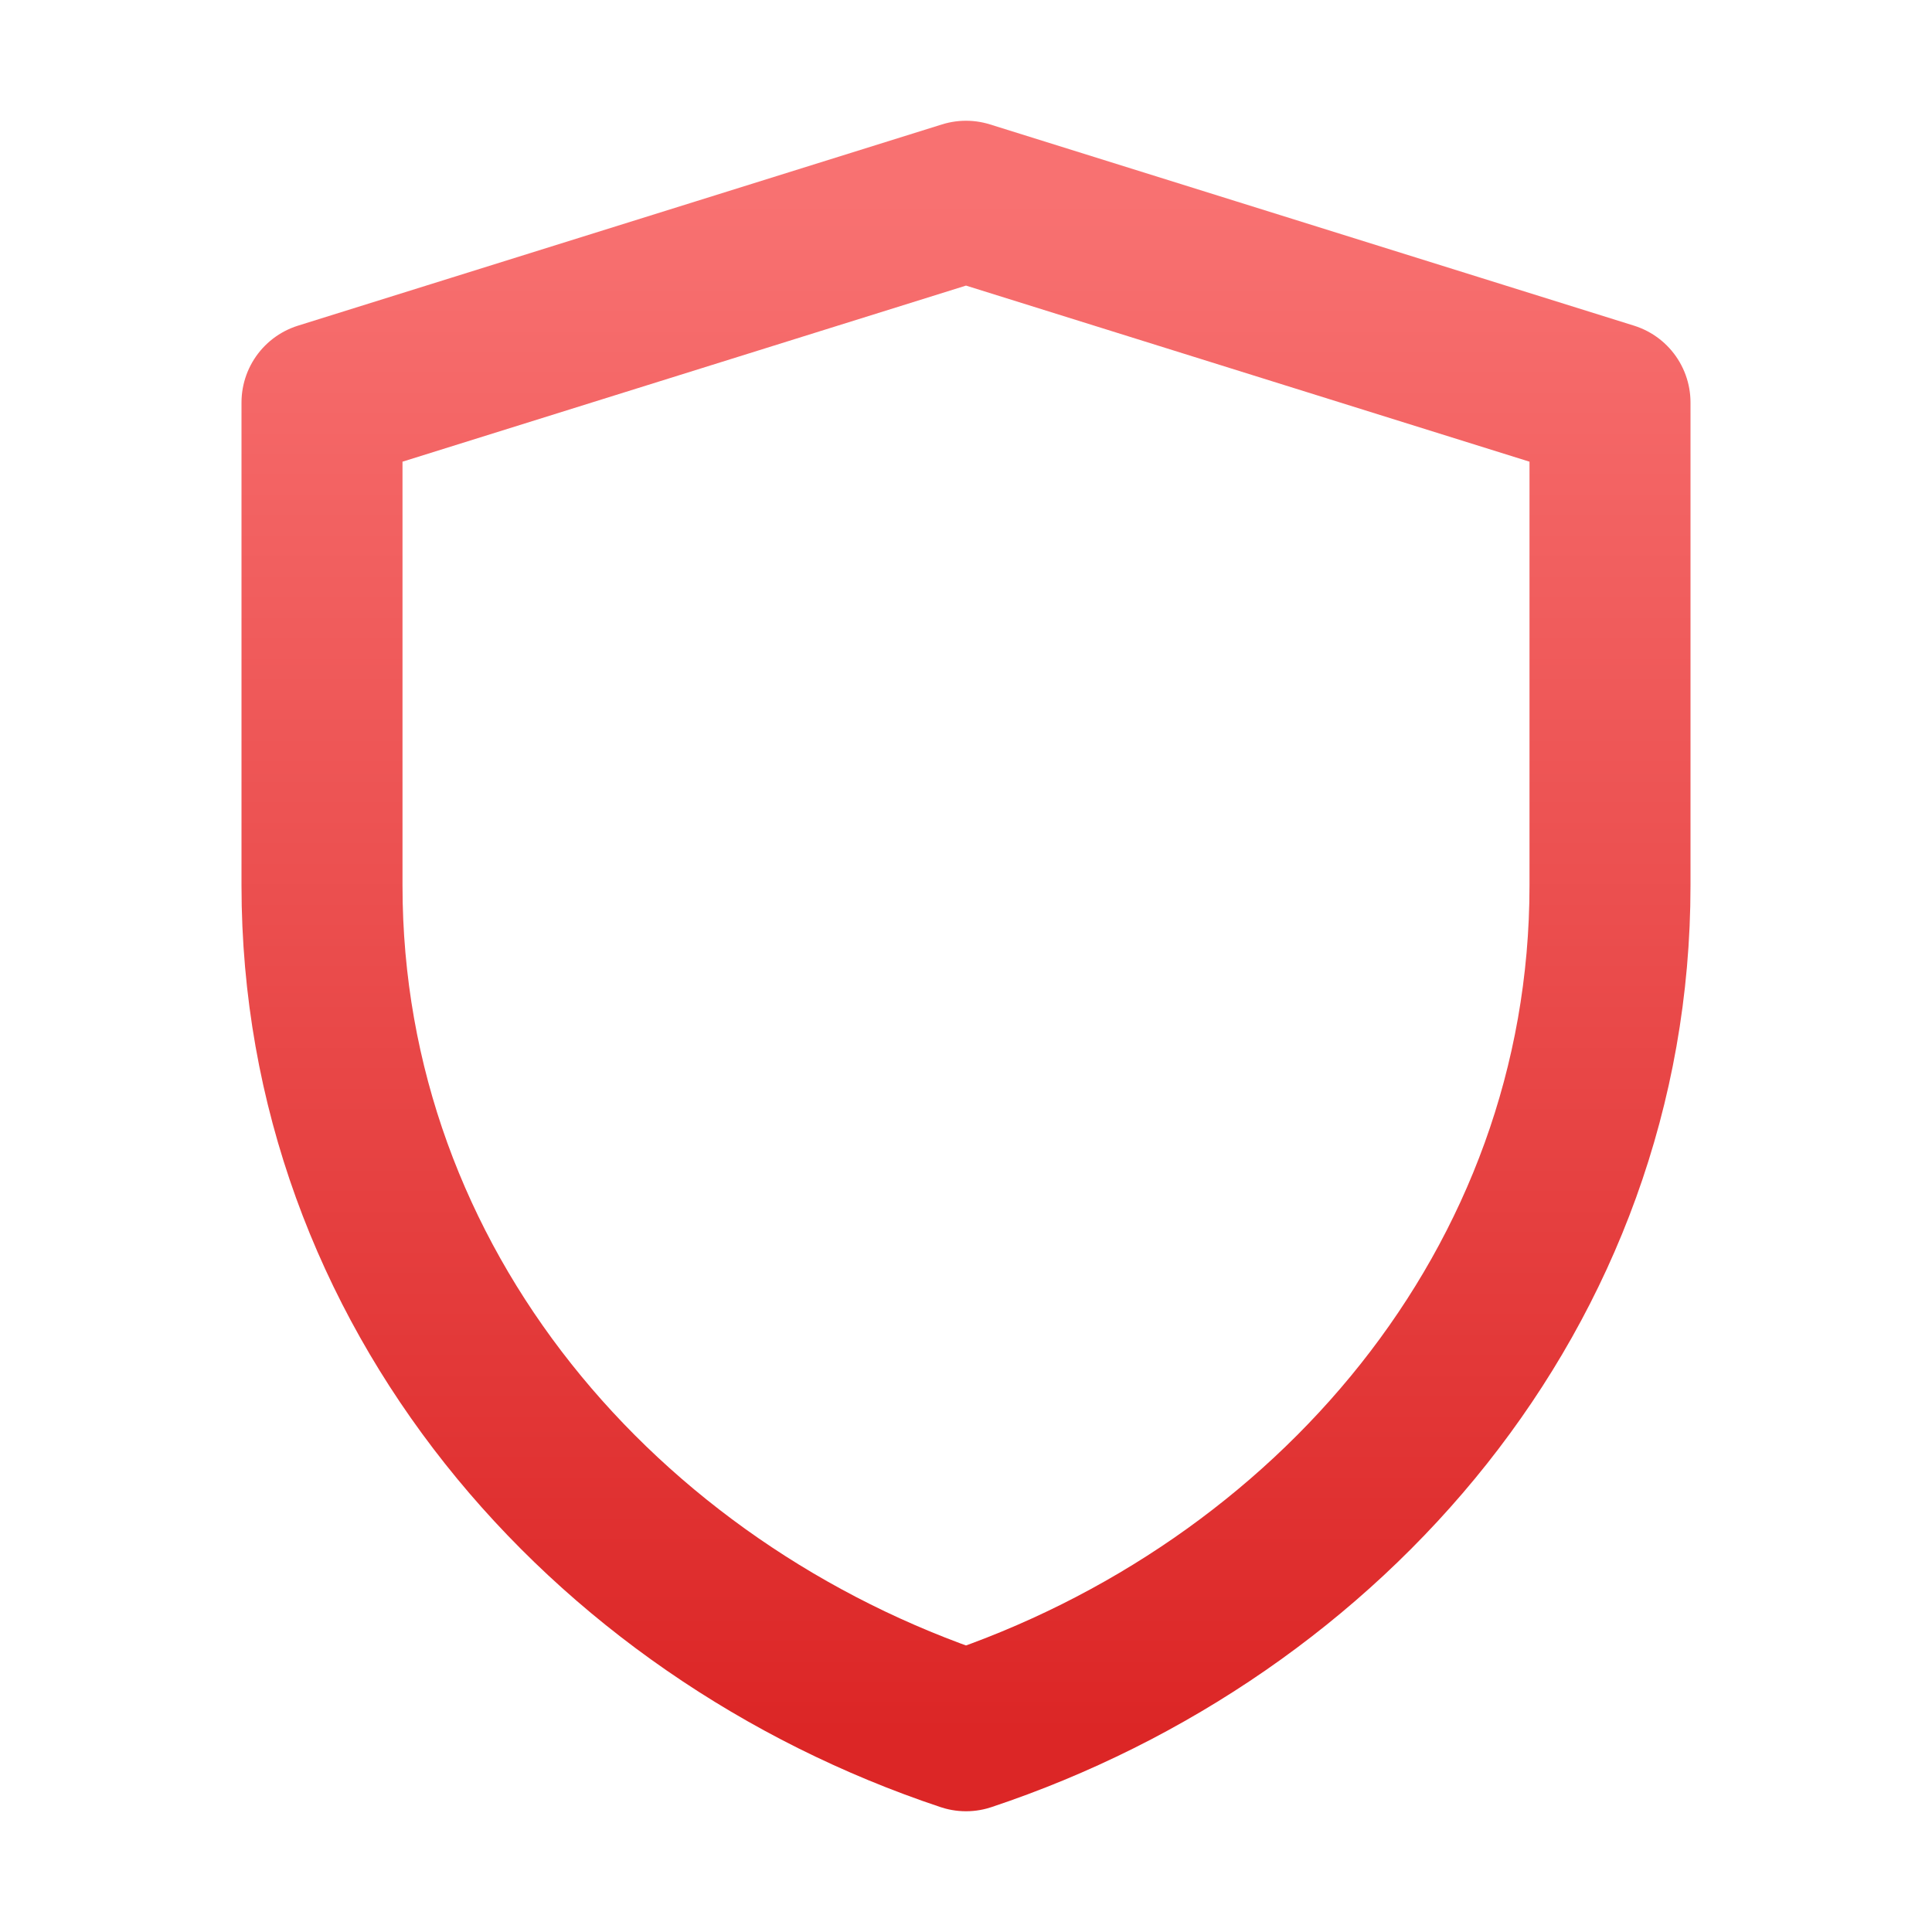
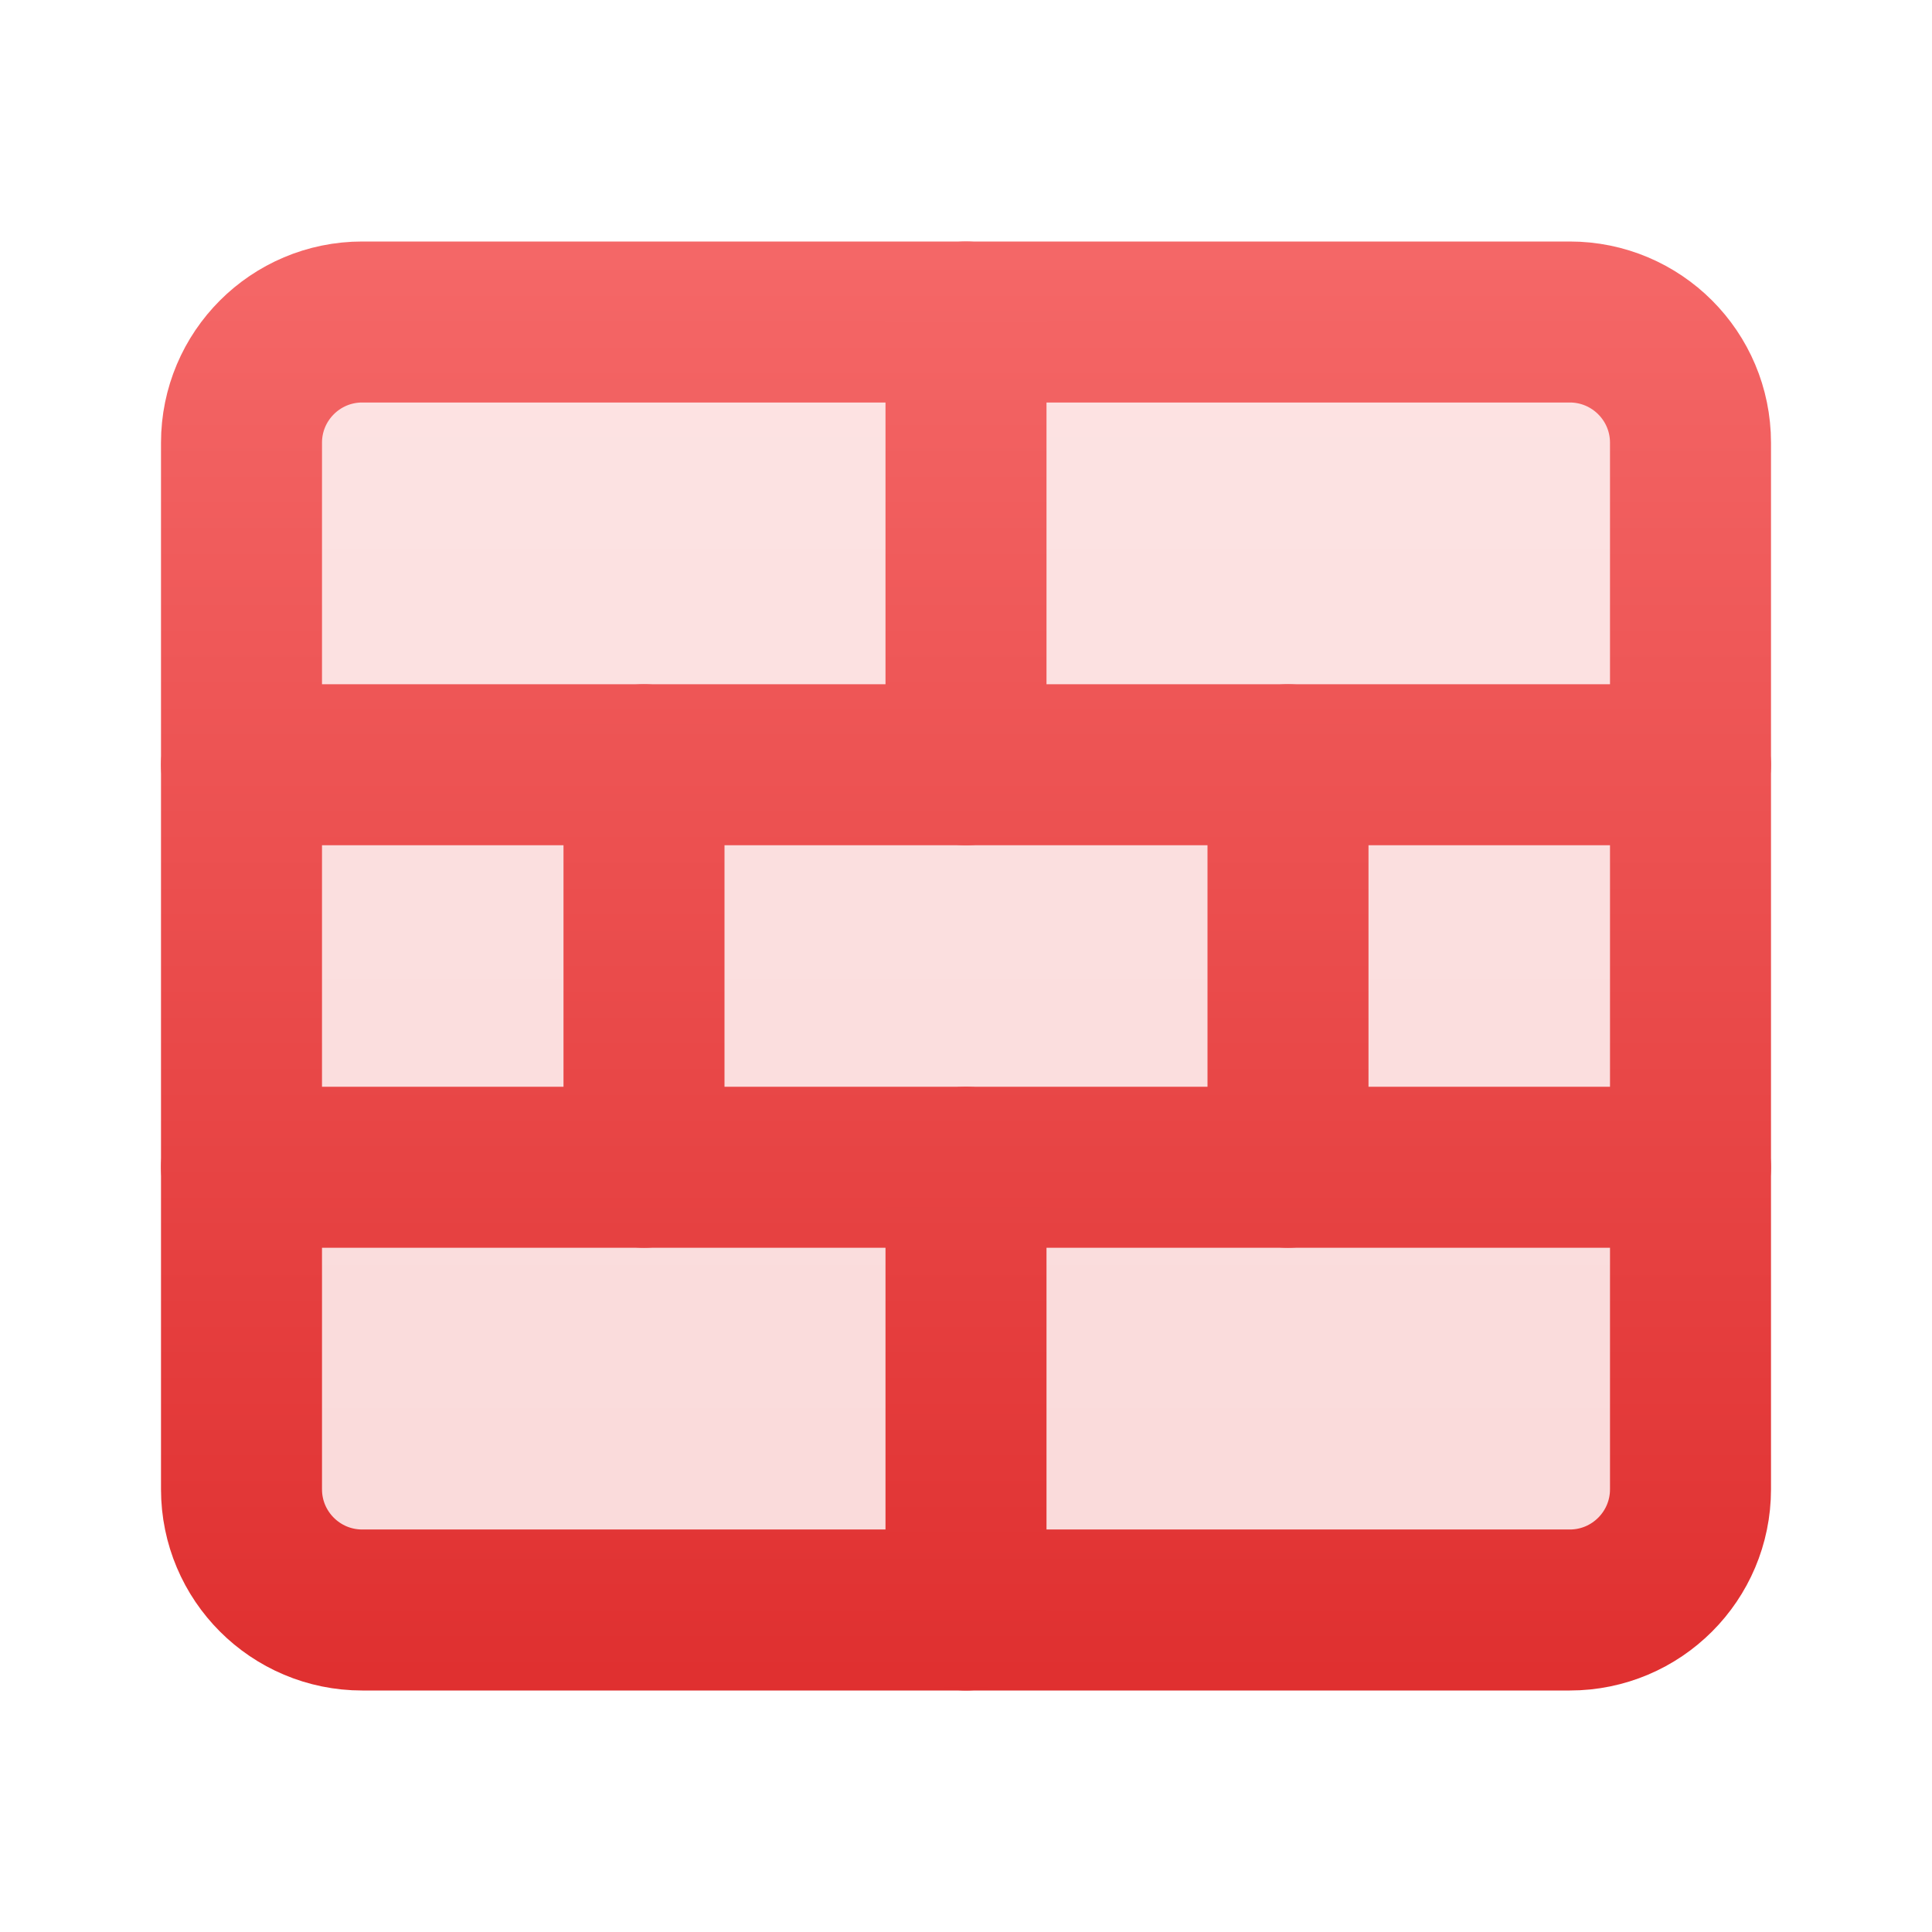
- <svg xmlns="http://www.w3.org/2000/svg" viewBox="0 0 24 24" fill="none" stroke="url(#g-firewall)" stroke-width="2" stroke-linecap="round" stroke-linejoin="round">
+ <svg xmlns="http://www.w3.org/2000/svg" viewBox="0 0 24 24">
  <defs>
-     <linearGradient id="g-firewall" x1="0" y1="0" x2="0" y2="1">
+     <linearGradient id="g-firewall" gradientUnits="userSpaceOnUse" x1="0" y1="0" x2="0" y2="24">
      <stop offset="0" stop-color="#F87171" />
      <stop offset="1" stop-color="#DC2626" />
    </linearGradient>
  </defs>
-   <path d="M12 2.5 L20 5 V 11 C 20 16 16.5 20 12 21.5 C 7.5 20 4 16 4 11 V 5 Z" />
-   <path d="M12 7.5 V 14.5" />
-   <path d="M9 11 H 15" />
+   <g fill="none" stroke="url(#g-firewall)" stroke-width="2" stroke-linecap="round" stroke-linejoin="round">
+     <rect x="3" y="4" width="18" height="16" rx="1.5" fill="url(#g-firewall)" fill-opacity="0.18" />
+     <path d="M 3 9.5 H 21" />
+     <path d="M 3 14.5 H 21" />
+     <path d="M 12 4 V 9.5" />
+     <path d="M 8 9.5 V 14.5" />
+     <path d="M 16 9.5 V 14.5" />
+     <path d="M 12 14.5 V 20" />
+   </g>
</svg>
